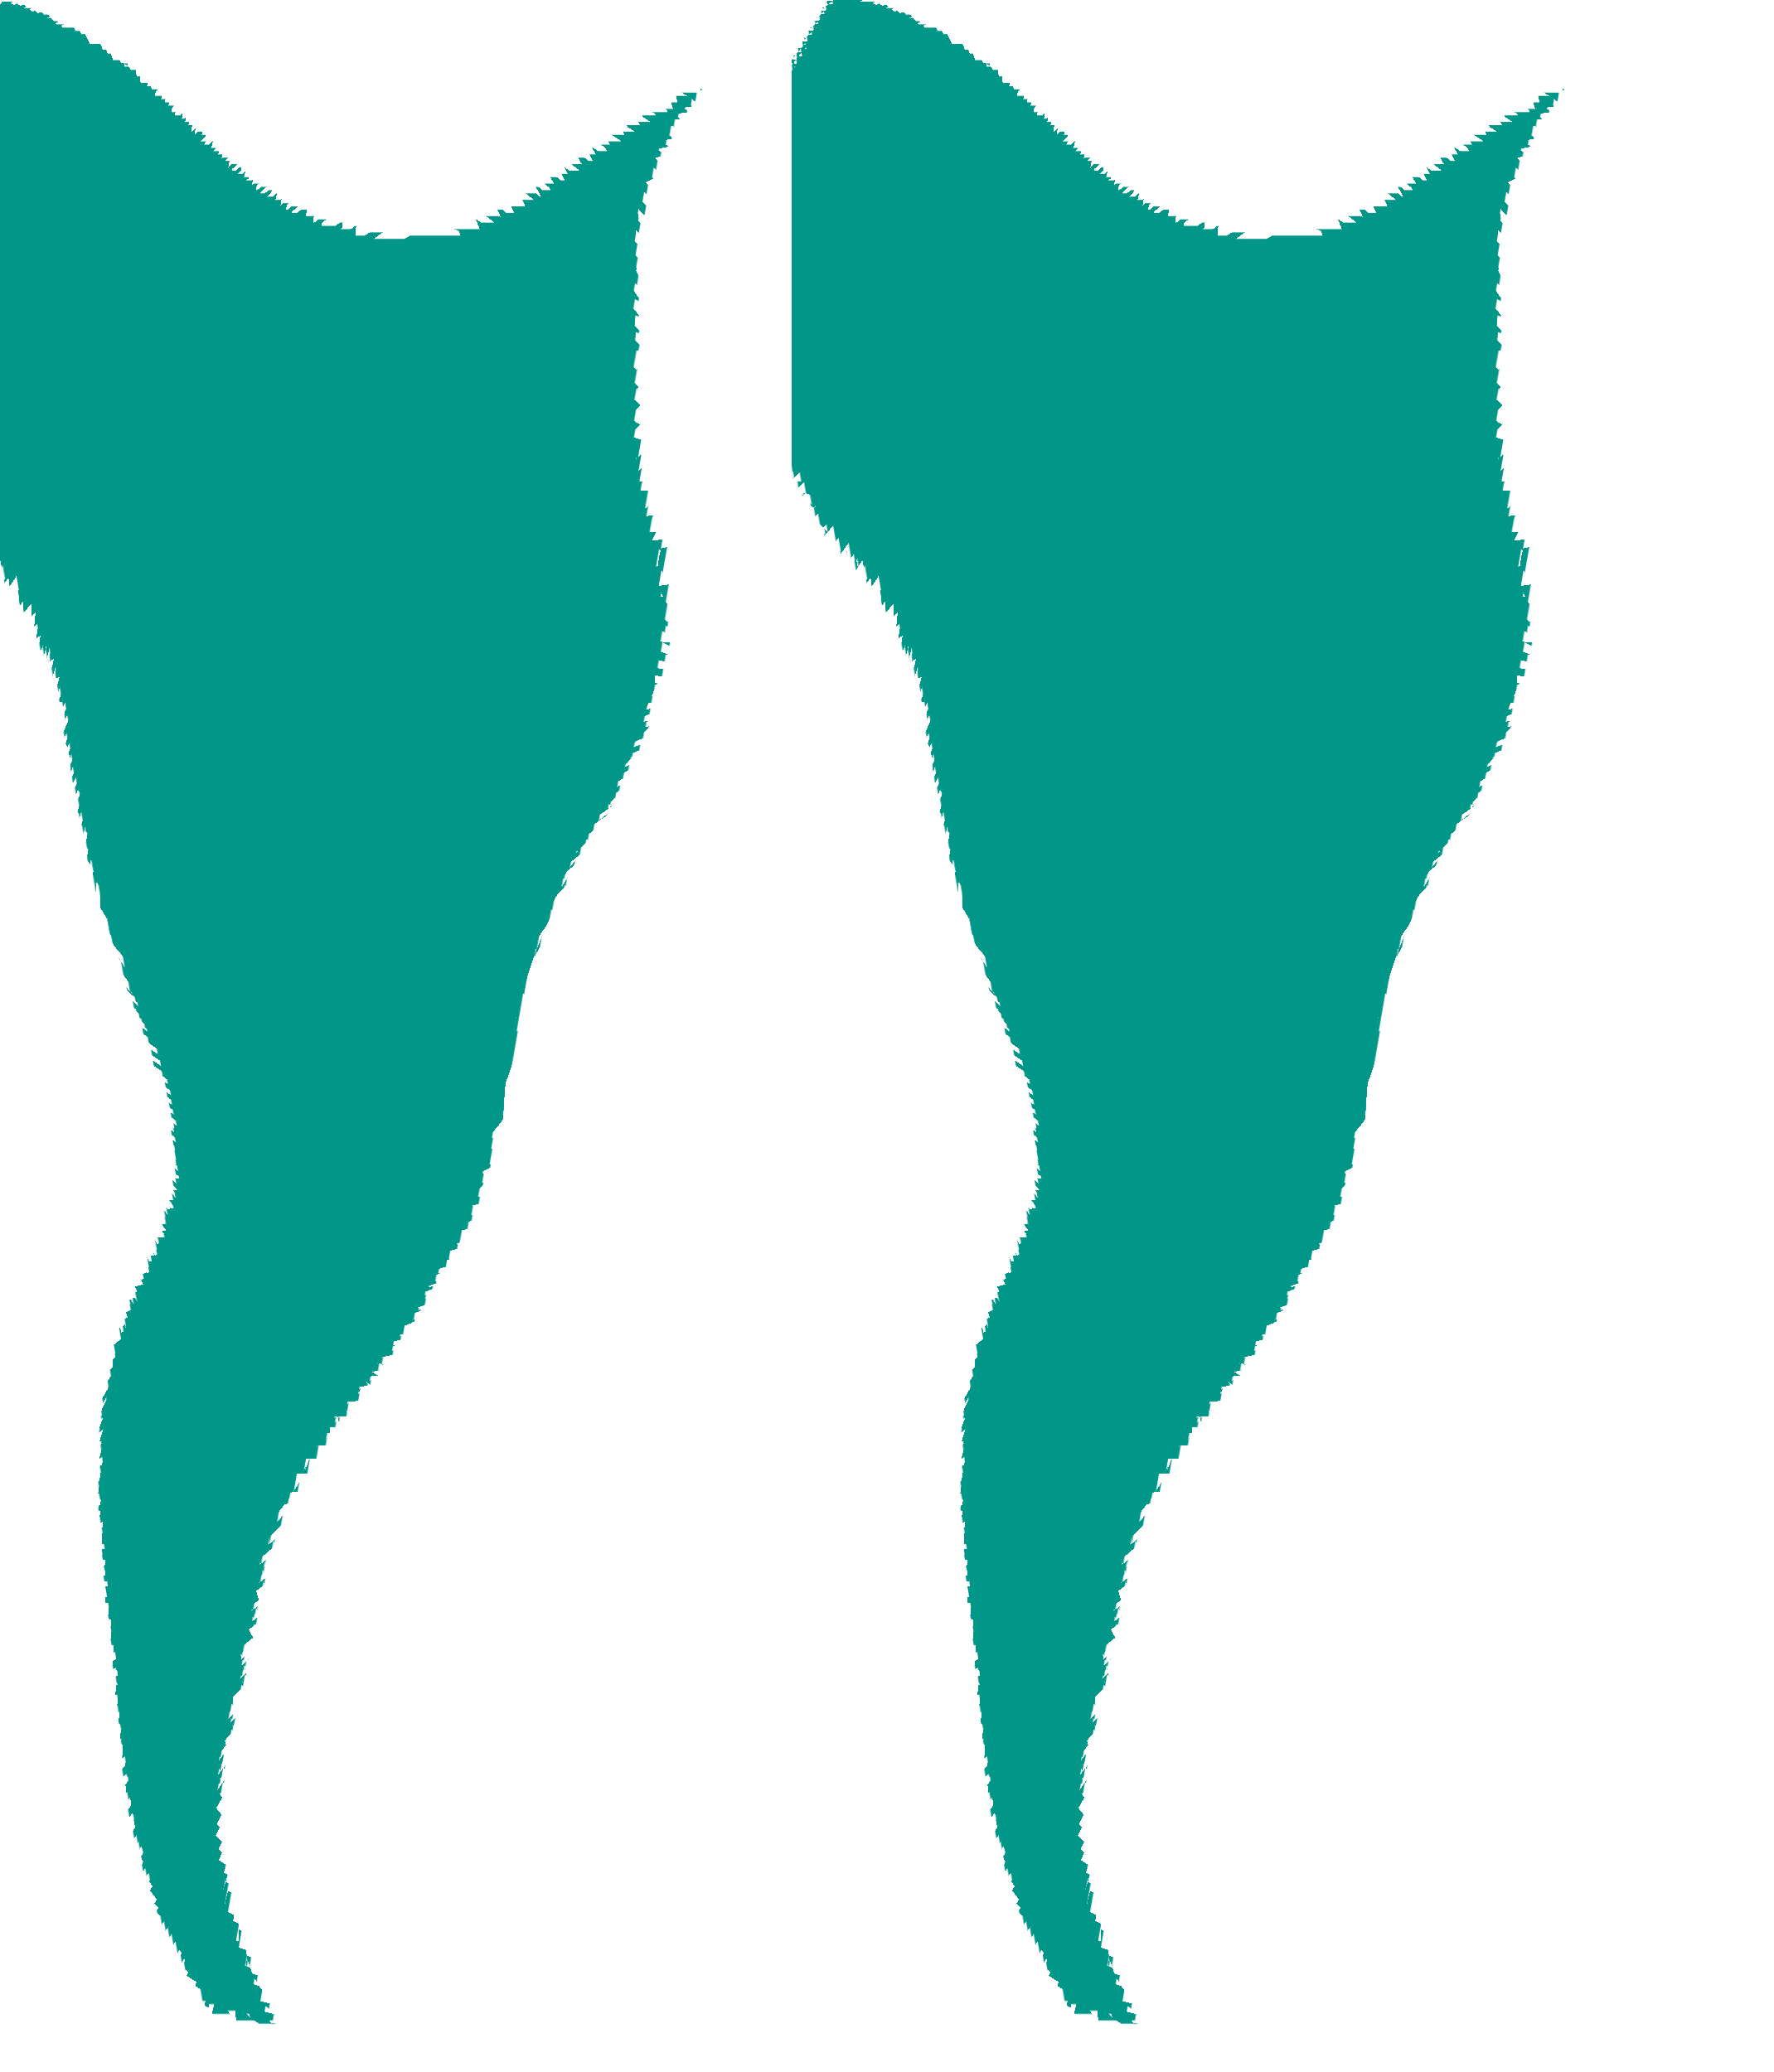
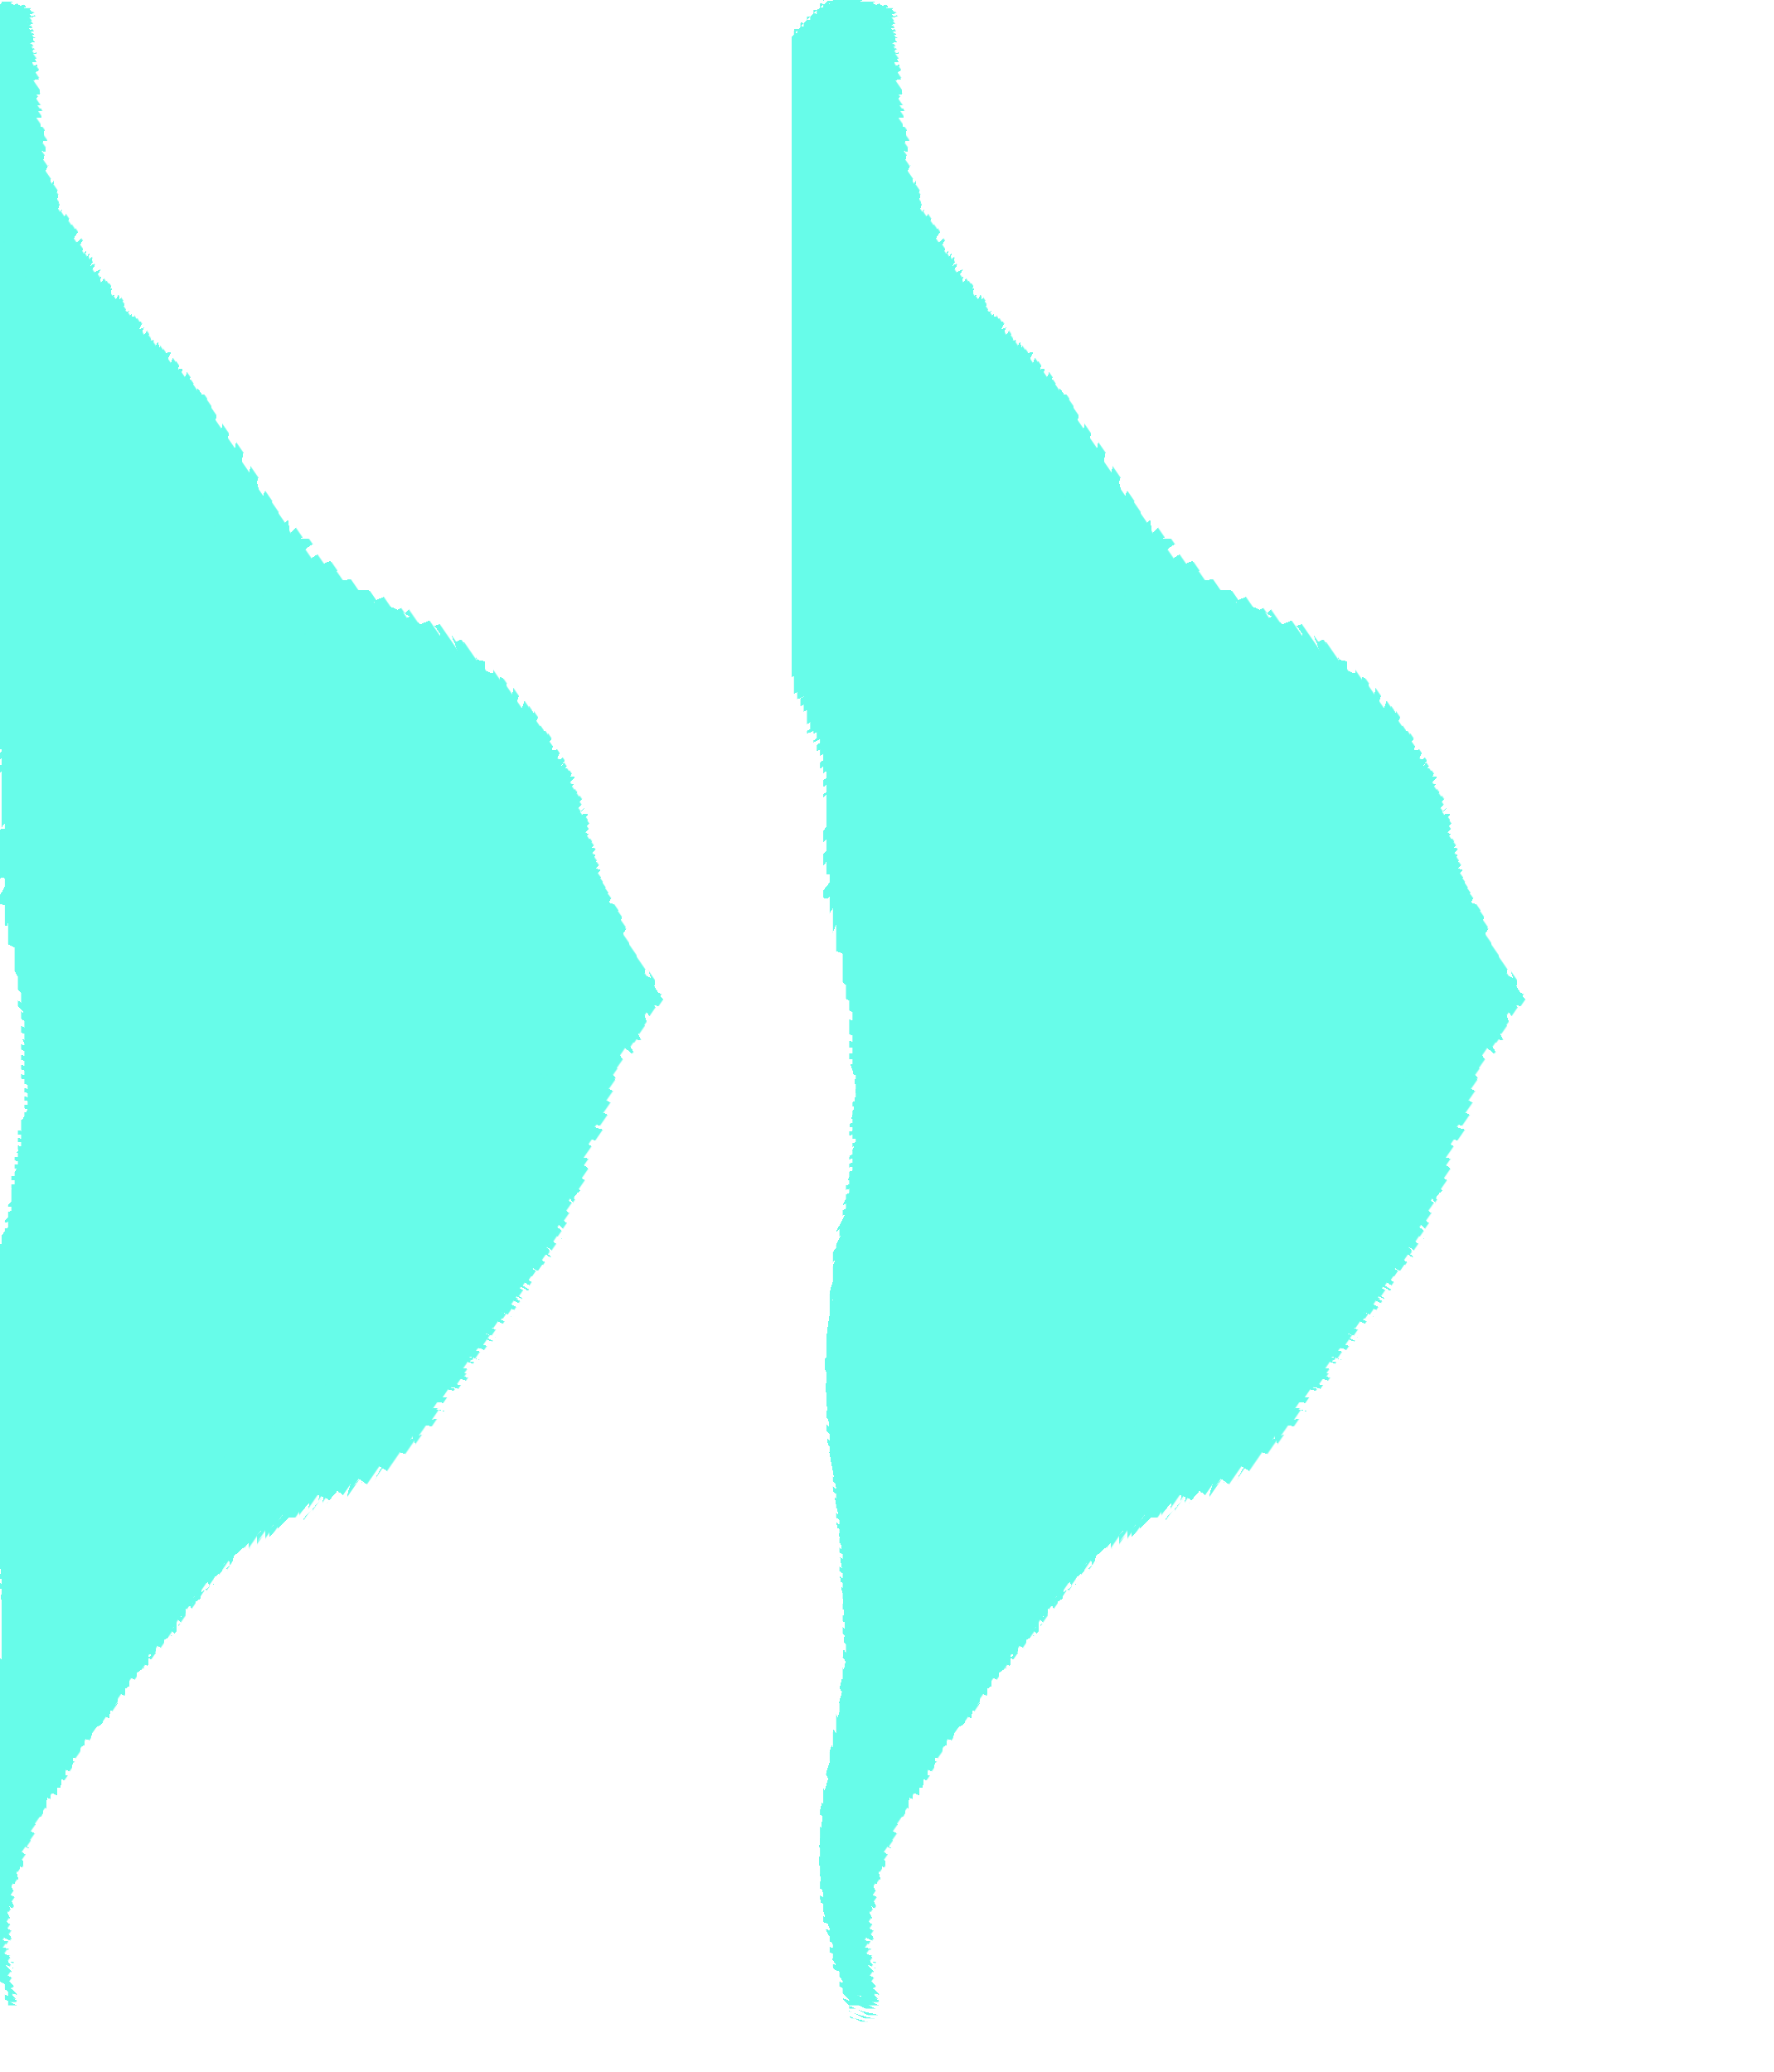
<svg xmlns="http://www.w3.org/2000/svg" width="214" height="250">
  <g transform="translate(0)">
-     <g style="stroke:#009688;stroke-width:9;">
-       <g style="filter:url(#turbuMap);fill:#009688;">
+     <g style="stroke:#67fce9;stroke-width:9;">
+       <g style="filter:url(#turbuMap);fill:#67fce9;">
        <defs>
          <filter id="turbuMap">
            <feTurbulence type="fractalNoise" baseFrequency="0.01" numOctaves="2" result="turbulence" data-filterId="3" />
            <feDisplacementMap xChannelSelector="R" yChannelSelector="G" in="SourceGraphic" in2="turbulence" scale="100" />
          </filter>
        </defs>
-         <polygon points="             0,0             84,0             42,244           " />
+         <polygon points="             0,0             84,122             0,244           " />
      </g>
    </g>
  </g>
  <g transform="translate(104)">
-     <g style="stroke:#009688;stroke-width:9;">
-       <g style="filter:url(#turbuMap);fill:#009688;">
+     <g style="stroke:#67fce9;stroke-width:9;">
+       <g style="filter:url(#turbuMap);fill:#67fce9;">
        <defs>
          <filter id="turbuMap">
            <feTurbulence type="fractalNoise" baseFrequency="0.01" numOctaves="2" result="turbulence" data-filterId="3" />
            <feDisplacementMap xChannelSelector="R" yChannelSelector="G" in="SourceGraphic" in2="turbulence" scale="100" />
          </filter>
        </defs>
-         <polygon points="             0,0             84,0             42,244           " />
+         <polygon points="             0,0             84,122             0,244           " />
      </g>
    </g>
  </g>
</svg>
